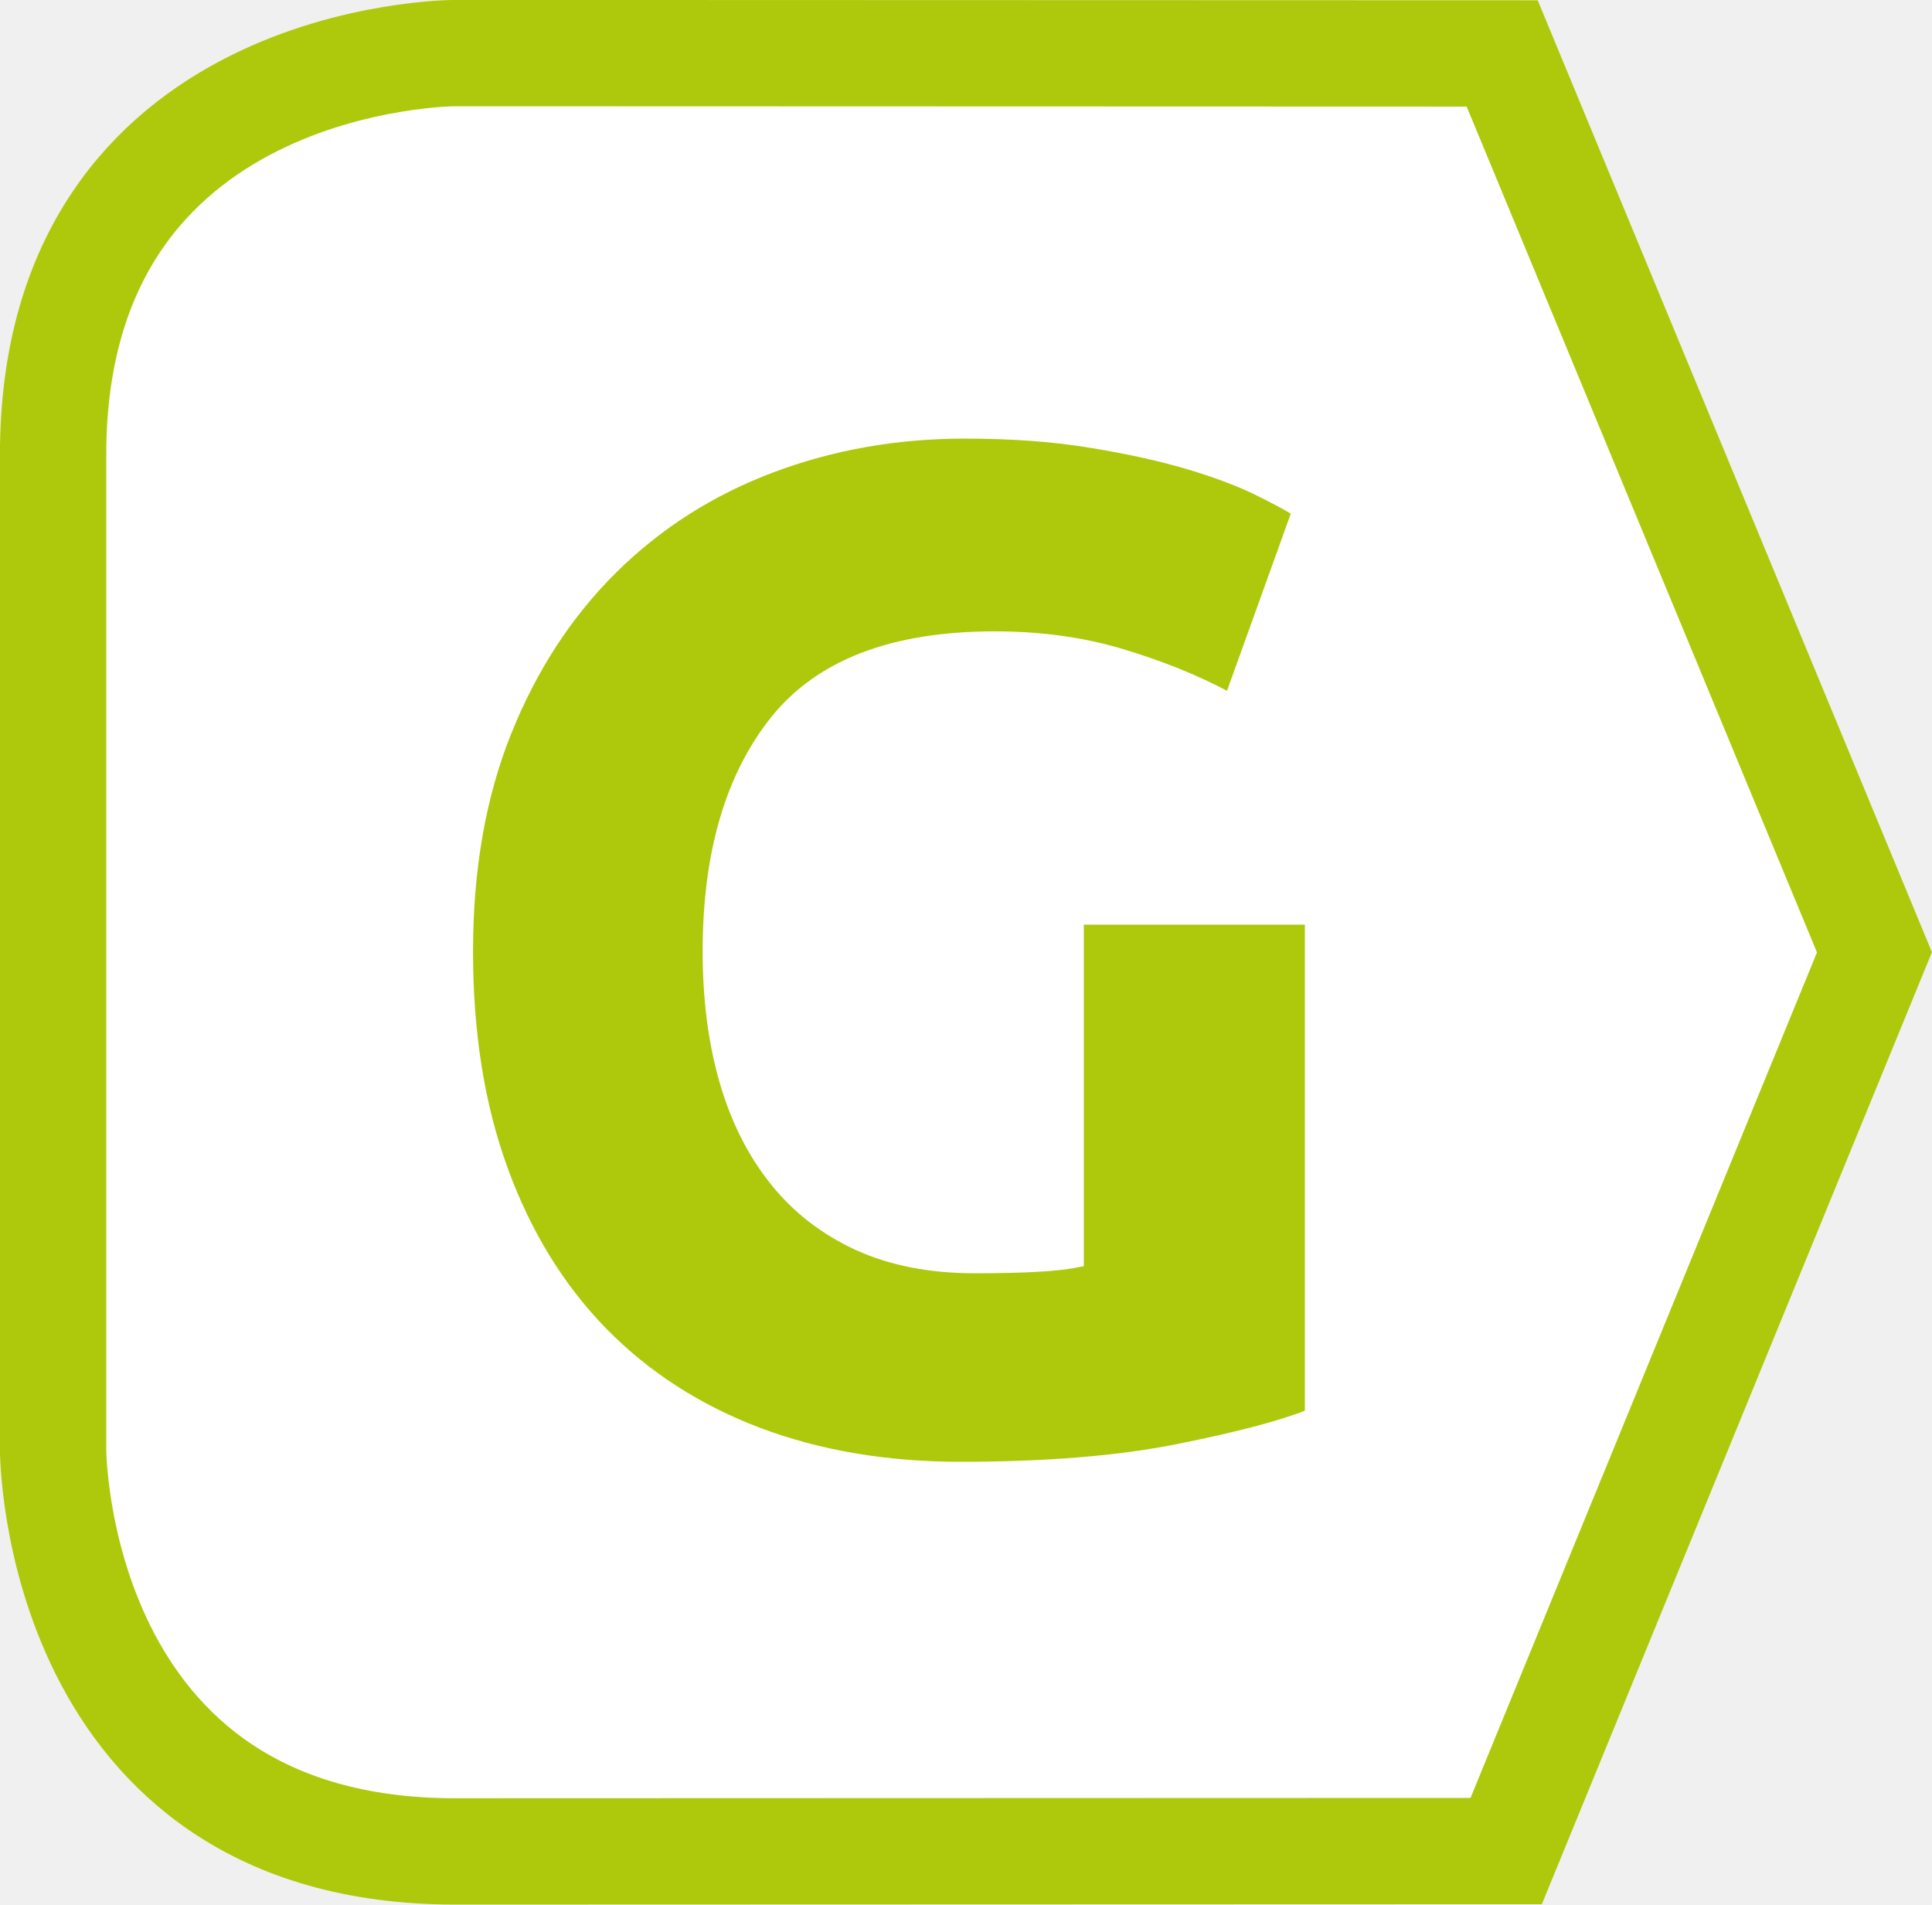
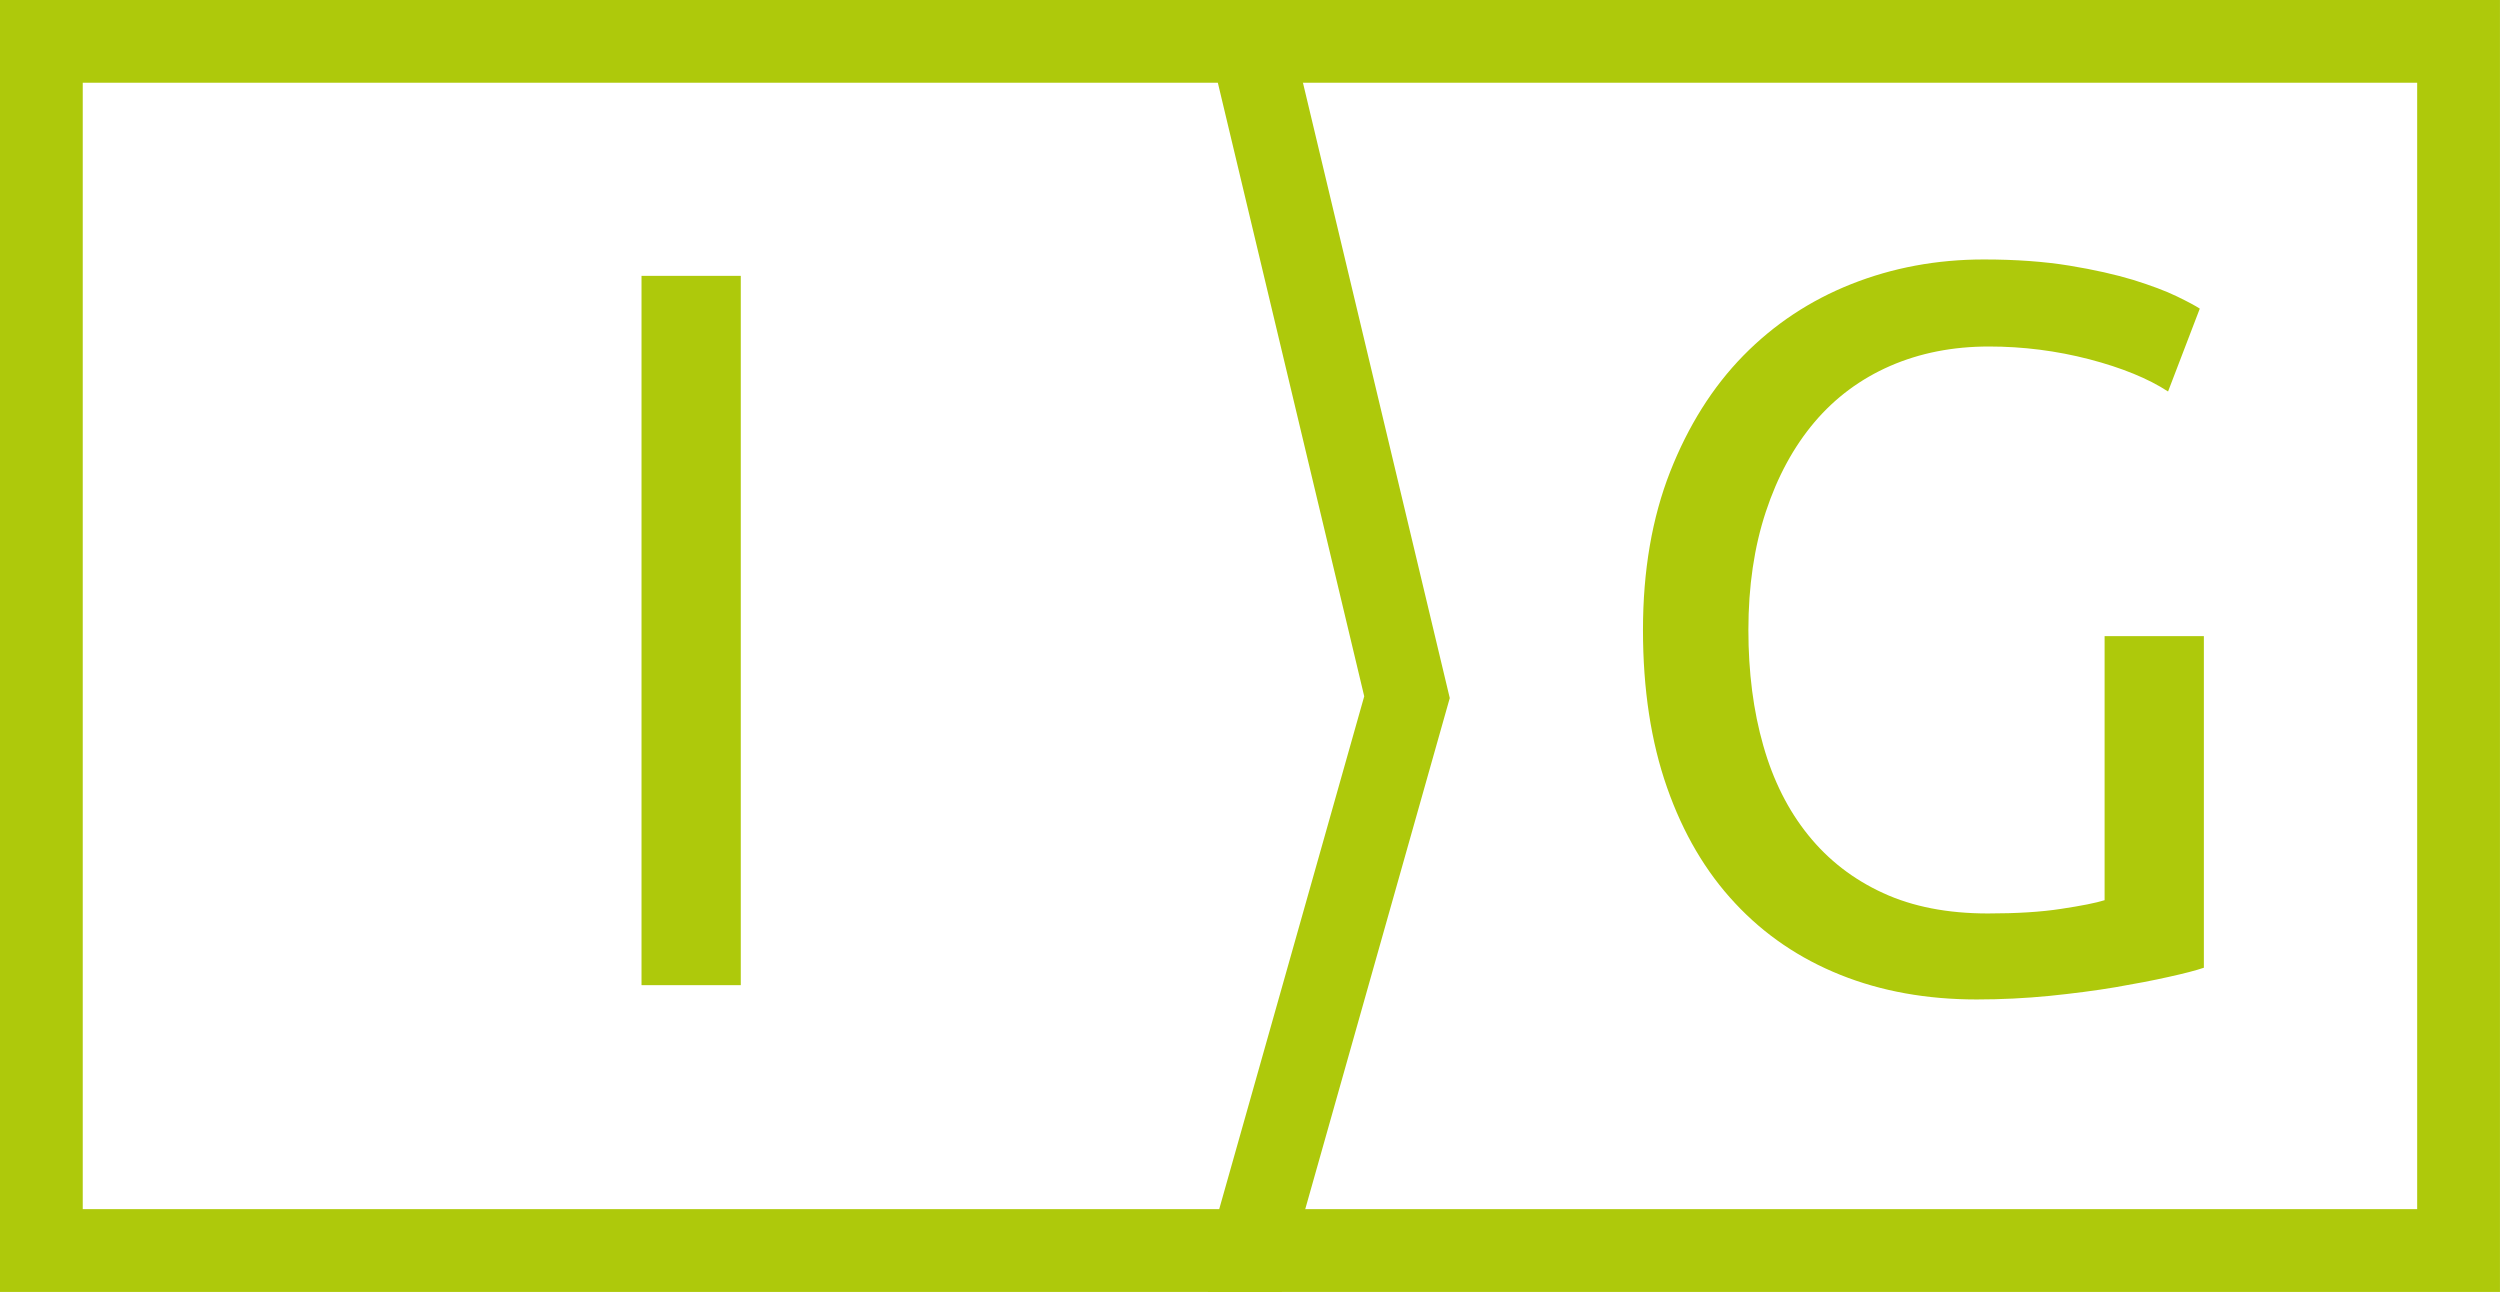
- <svg xmlns="http://www.w3.org/2000/svg" xmlns:xlink="http://www.w3.org/1999/xlink" version="1.1" id="Capa_1" x="0px" y="0px" viewBox="0 0 17.391 17.144" style="enable-background:new 0 0 17.391 17.144;" xml:space="preserve">
+ <svg xmlns="http://www.w3.org/2000/svg" xmlns:xlink="http://www.w3.org/1999/xlink" version="1.1" id="Capa_1" x="0px" y="0px" viewBox="0 0 28.838 14.903" style="enable-background:new 0 0 28.838 14.903;" xml:space="preserve">
  <style type="text/css">
- 	.st0{clip-path:url(#SVGID_2_);fill:#FFFFFF;}
- 	.st1{clip-path:url(#SVGID_2_);fill:none;stroke:#AEC90B;stroke-width:0.957;stroke-linecap:round;}
- 	.st2{clip-path:url(#SVGID_2_);fill:#AEC90B;}
+ 	.st0{fill:#FFFFFF;}
+ 	.st1{clip-path:url(#SVGID_2_);fill:none;stroke:#AEC90B;stroke-width:0.955;stroke-linecap:round;}
+ 	.st2{clip-path:url(#SVGID_4_);fill:none;stroke:#AEC90B;stroke-width:0.955;stroke-linecap:round;}
+ 	.st3{clip-path:url(#SVGID_4_);fill:#AEC90B;}
+ 	.st4{fill:#AEC90B;}
</style>
+   <rect x="14.412" y="0.477" class="st0" width="13.948" height="13.948" />
  <g>
    <defs>
-       <rect id="SVGID_1_" width="17.391" height="17.144" />
+       <rect id="SVGID_1_" width="28.838" height="14.903" />
    </defs>
    <clipPath id="SVGID_2_">
      <use xlink:href="#SVGID_1_" style="overflow:visible;" />
    </clipPath>
-     <path class="st0" d="M4.094,0.478c0,0-3.616,0-3.616,3.616v8.955c0,0,0,3.616,3.616,3.616l9.464-0.003l3.315-8.09l-3.351-8.091   L4.094,0.478z" />
-     <path class="st1" d="M4.094,0.478c0,0-3.616,0-3.616,3.616v8.955c0,0,0,3.616,3.616,3.616l9.464-0.003l3.315-8.09l-3.351-8.091   L4.094,0.478z" />
-     <path class="st2" d="M10.107,5.842c0.353,0.106,0.665,0.232,0.938,0.376l0.574-1.594c-0.069-0.043-0.181-0.102-0.338-0.179   c-0.158-0.076-0.358-0.151-0.6-0.223c-0.242-0.072-0.532-0.136-0.867-0.191C9.478,3.975,9.101,3.948,8.685,3.948   c-0.613,0-1.189,0.102-1.729,0.306c-0.54,0.204-1.01,0.504-1.409,0.899c-0.4,0.396-0.715,0.878-0.944,1.448   c-0.23,0.57-0.345,1.225-0.345,1.964c0,0.732,0.104,1.382,0.313,1.952c0.208,0.57,0.504,1.051,0.886,1.442   c0.383,0.391,0.844,0.688,1.384,0.893c0.54,0.204,1.142,0.306,1.805,0.306c0.774,0,1.425-0.054,1.952-0.16   c0.527-0.106,0.91-0.206,1.148-0.3V8.323h-1.99v3.074c-0.119,0.026-0.257,0.043-0.414,0.051c-0.158,0.009-0.347,0.013-0.568,0.013   c-0.408,0-0.765-0.07-1.072-0.21c-0.306-0.141-0.561-0.338-0.765-0.594c-0.204-0.255-0.357-0.559-0.459-0.912   c-0.102-0.352-0.153-0.746-0.153-1.18c0-0.892,0.206-1.596,0.618-2.111c0.413-0.514,1.083-0.771,2.01-0.771   C9.369,5.683,9.754,5.736,10.107,5.842" />
+     <rect x="14.412" y="0.477" class="st1" width="13.948" height="13.948" />
  </g>
+   <polygon class="st0" points="0.478,0.477 0.478,14.425 14.425,14.425 16.231,8.042 14.425,0.477 " />
+   <g>
+     <defs>
+       <rect id="SVGID_3_" width="28.838" height="14.903" />
+     </defs>
+     <clipPath id="SVGID_4_">
+       <use xlink:href="#SVGID_3_" style="overflow:visible;" />
+     </clipPath>
+     <polygon class="st2" points="0.477,0.477 0.477,14.425 14.425,14.425 16.23,8.042 14.425,0.477  " />
+     <path class="st3" d="M24.277,10.384c-0.102,0.032-0.27,0.065-0.502,0.1c-0.232,0.036-0.513,0.053-0.844,0.053   c-0.464,0-0.868-0.078-1.21-0.236c-0.342-0.157-0.63-0.379-0.862-0.667c-0.232-0.287-0.405-0.631-0.519-1.033   c-0.115-0.401-0.172-0.846-0.172-1.334c0-0.503,0.067-0.958,0.201-1.363c0.134-0.406,0.321-0.75,0.561-1.034   c0.24-0.283,0.531-0.499,0.874-0.649c0.342-0.149,0.722-0.224,1.139-0.224c0.393,0,0.779,0.049,1.157,0.147   c0.378,0.099,0.681,0.223,0.909,0.372l0.366-0.956c-0.047-0.031-0.136-0.079-0.266-0.142c-0.13-0.063-0.297-0.125-0.501-0.189   c-0.205-0.062-0.451-0.118-0.738-0.165c-0.288-0.047-0.616-0.071-0.986-0.071c-0.543,0-1.053,0.095-1.529,0.284   c-0.476,0.189-0.891,0.464-1.246,0.826c-0.354,0.362-0.635,0.809-0.844,1.34c-0.208,0.531-0.313,1.139-0.313,1.824   s0.093,1.291,0.278,1.818c0.185,0.528,0.446,0.972,0.785,1.334c0.338,0.363,0.744,0.638,1.216,0.827   c0.472,0.189,0.996,0.283,1.57,0.283c0.284,0,0.563-0.014,0.838-0.041c0.276-0.028,0.53-0.061,0.762-0.1   c0.232-0.04,0.437-0.079,0.614-0.119c0.177-0.039,0.313-0.074,0.407-0.106V7.338h-1.145V10.384z" />
+   </g>
+   <rect x="7.4" y="3.182" class="st4" width="1.145" height="8.182" />
</svg>
